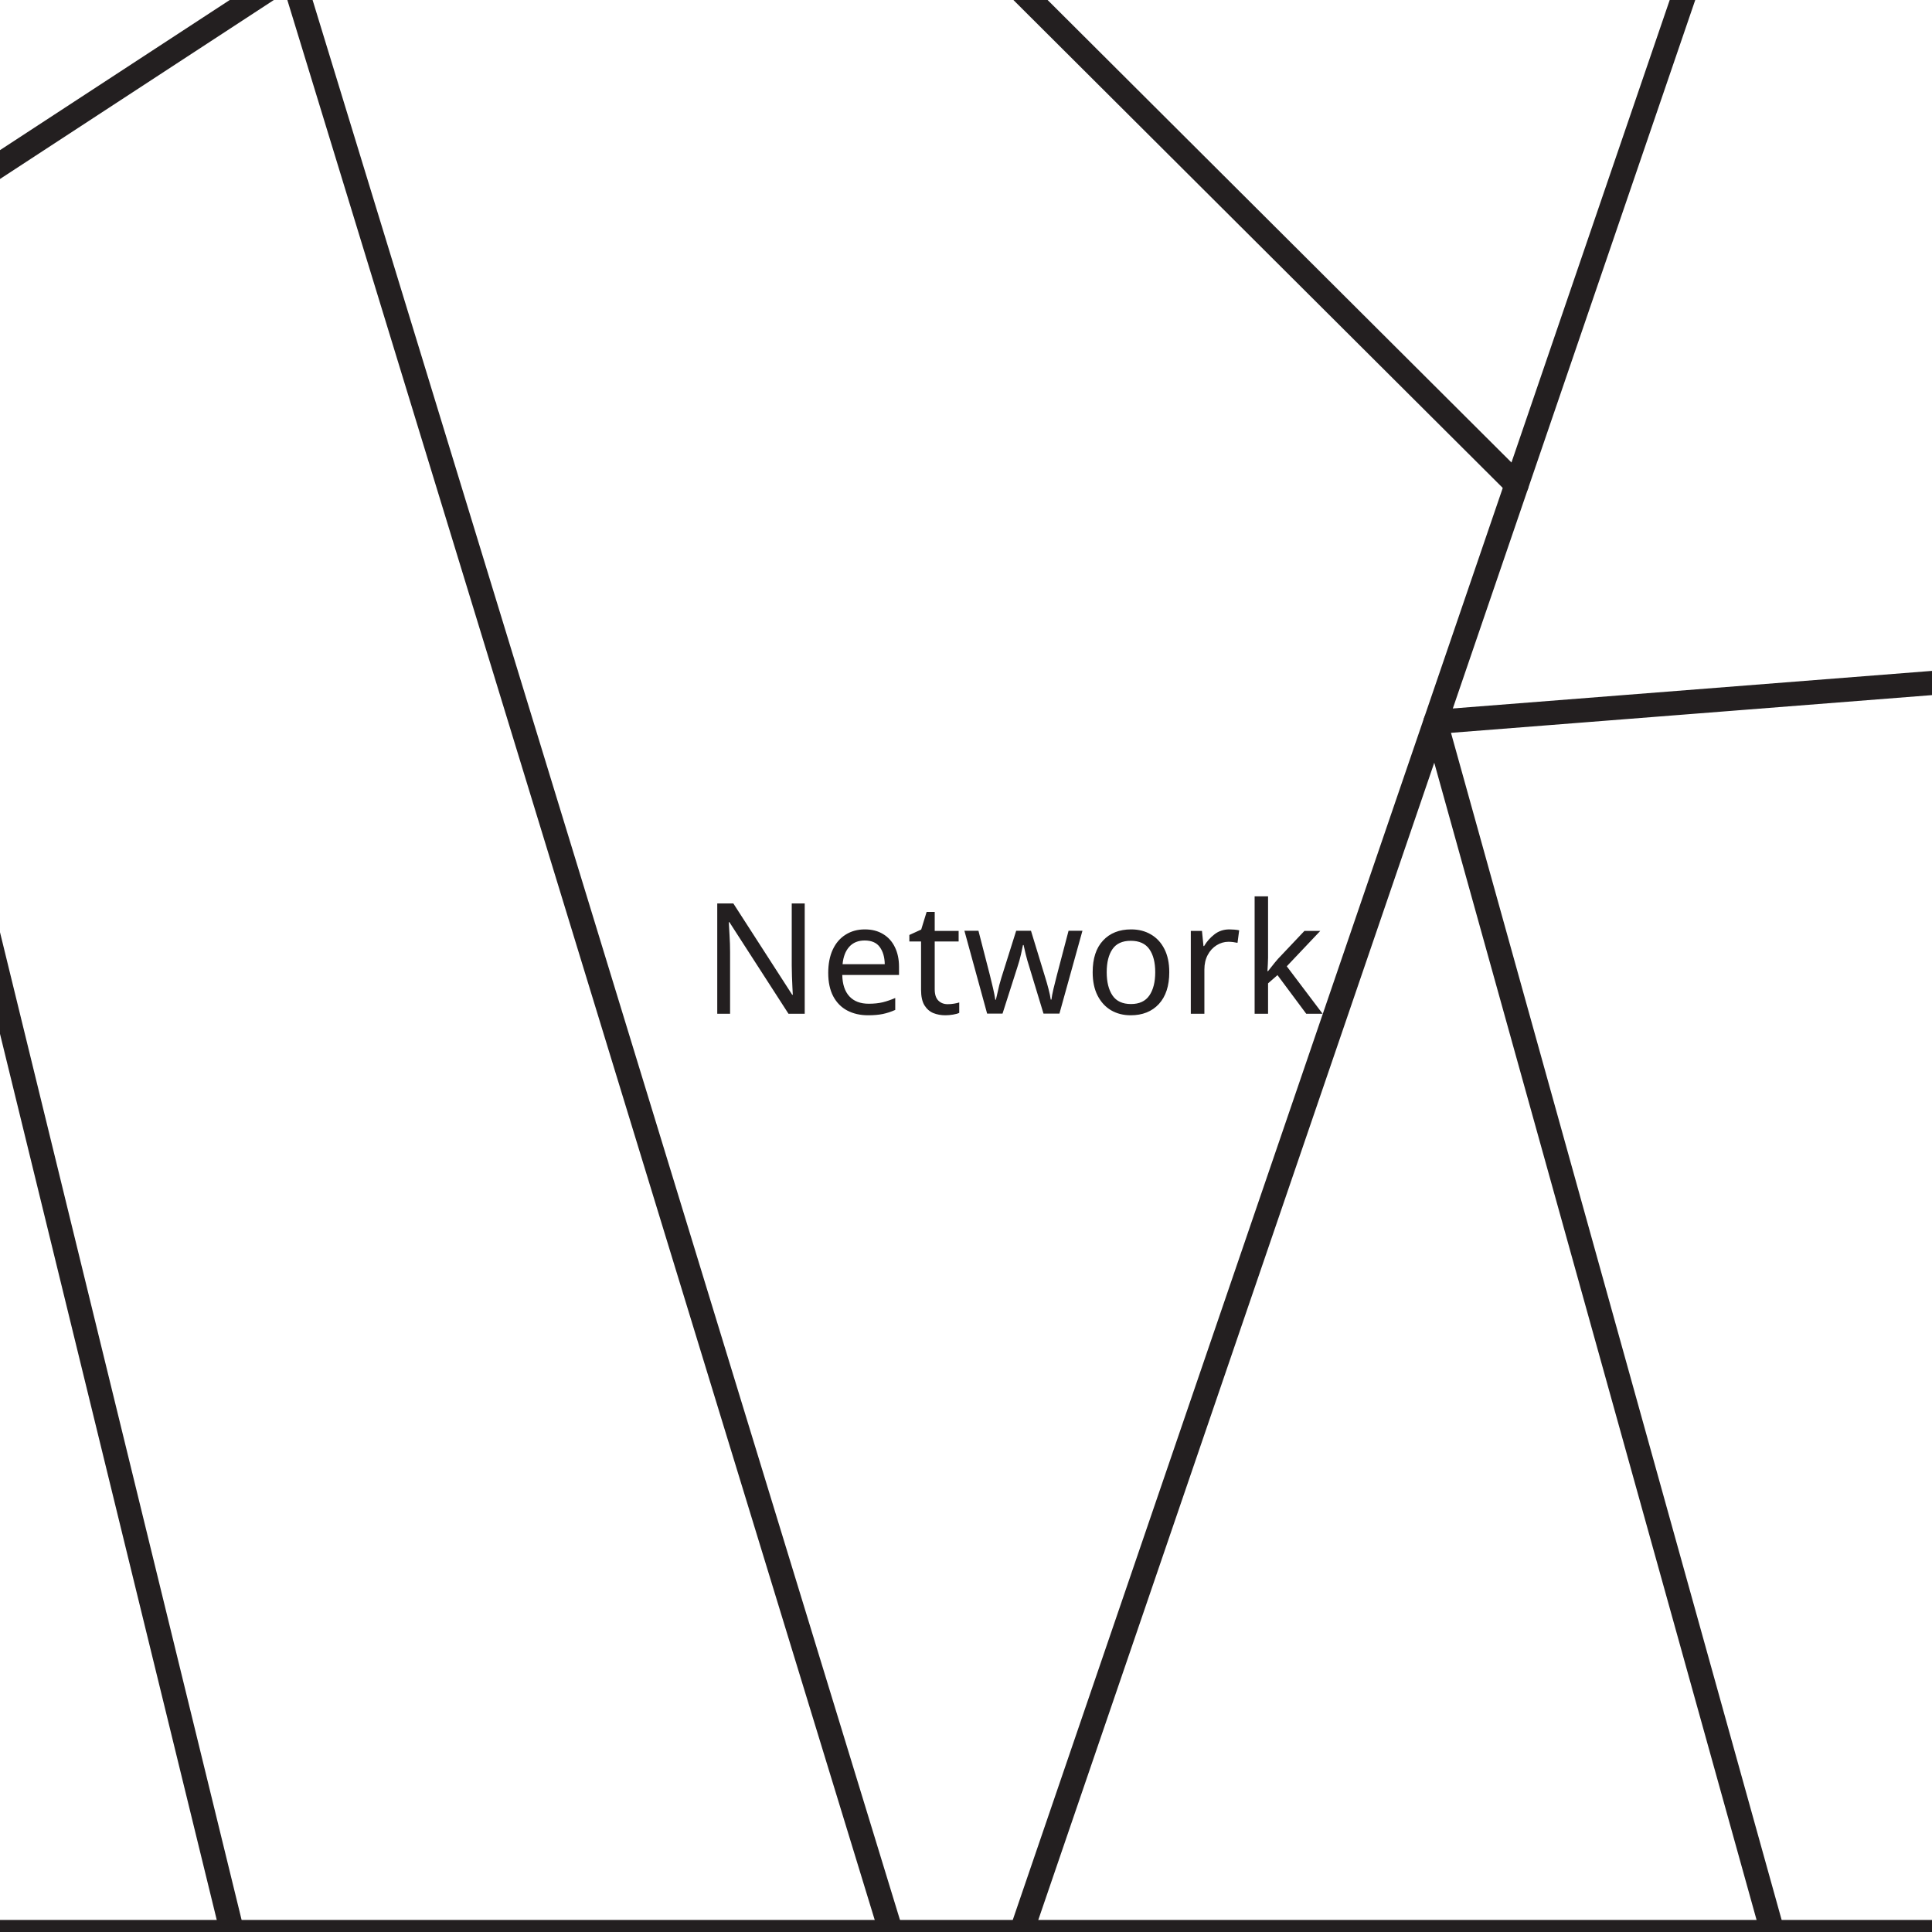
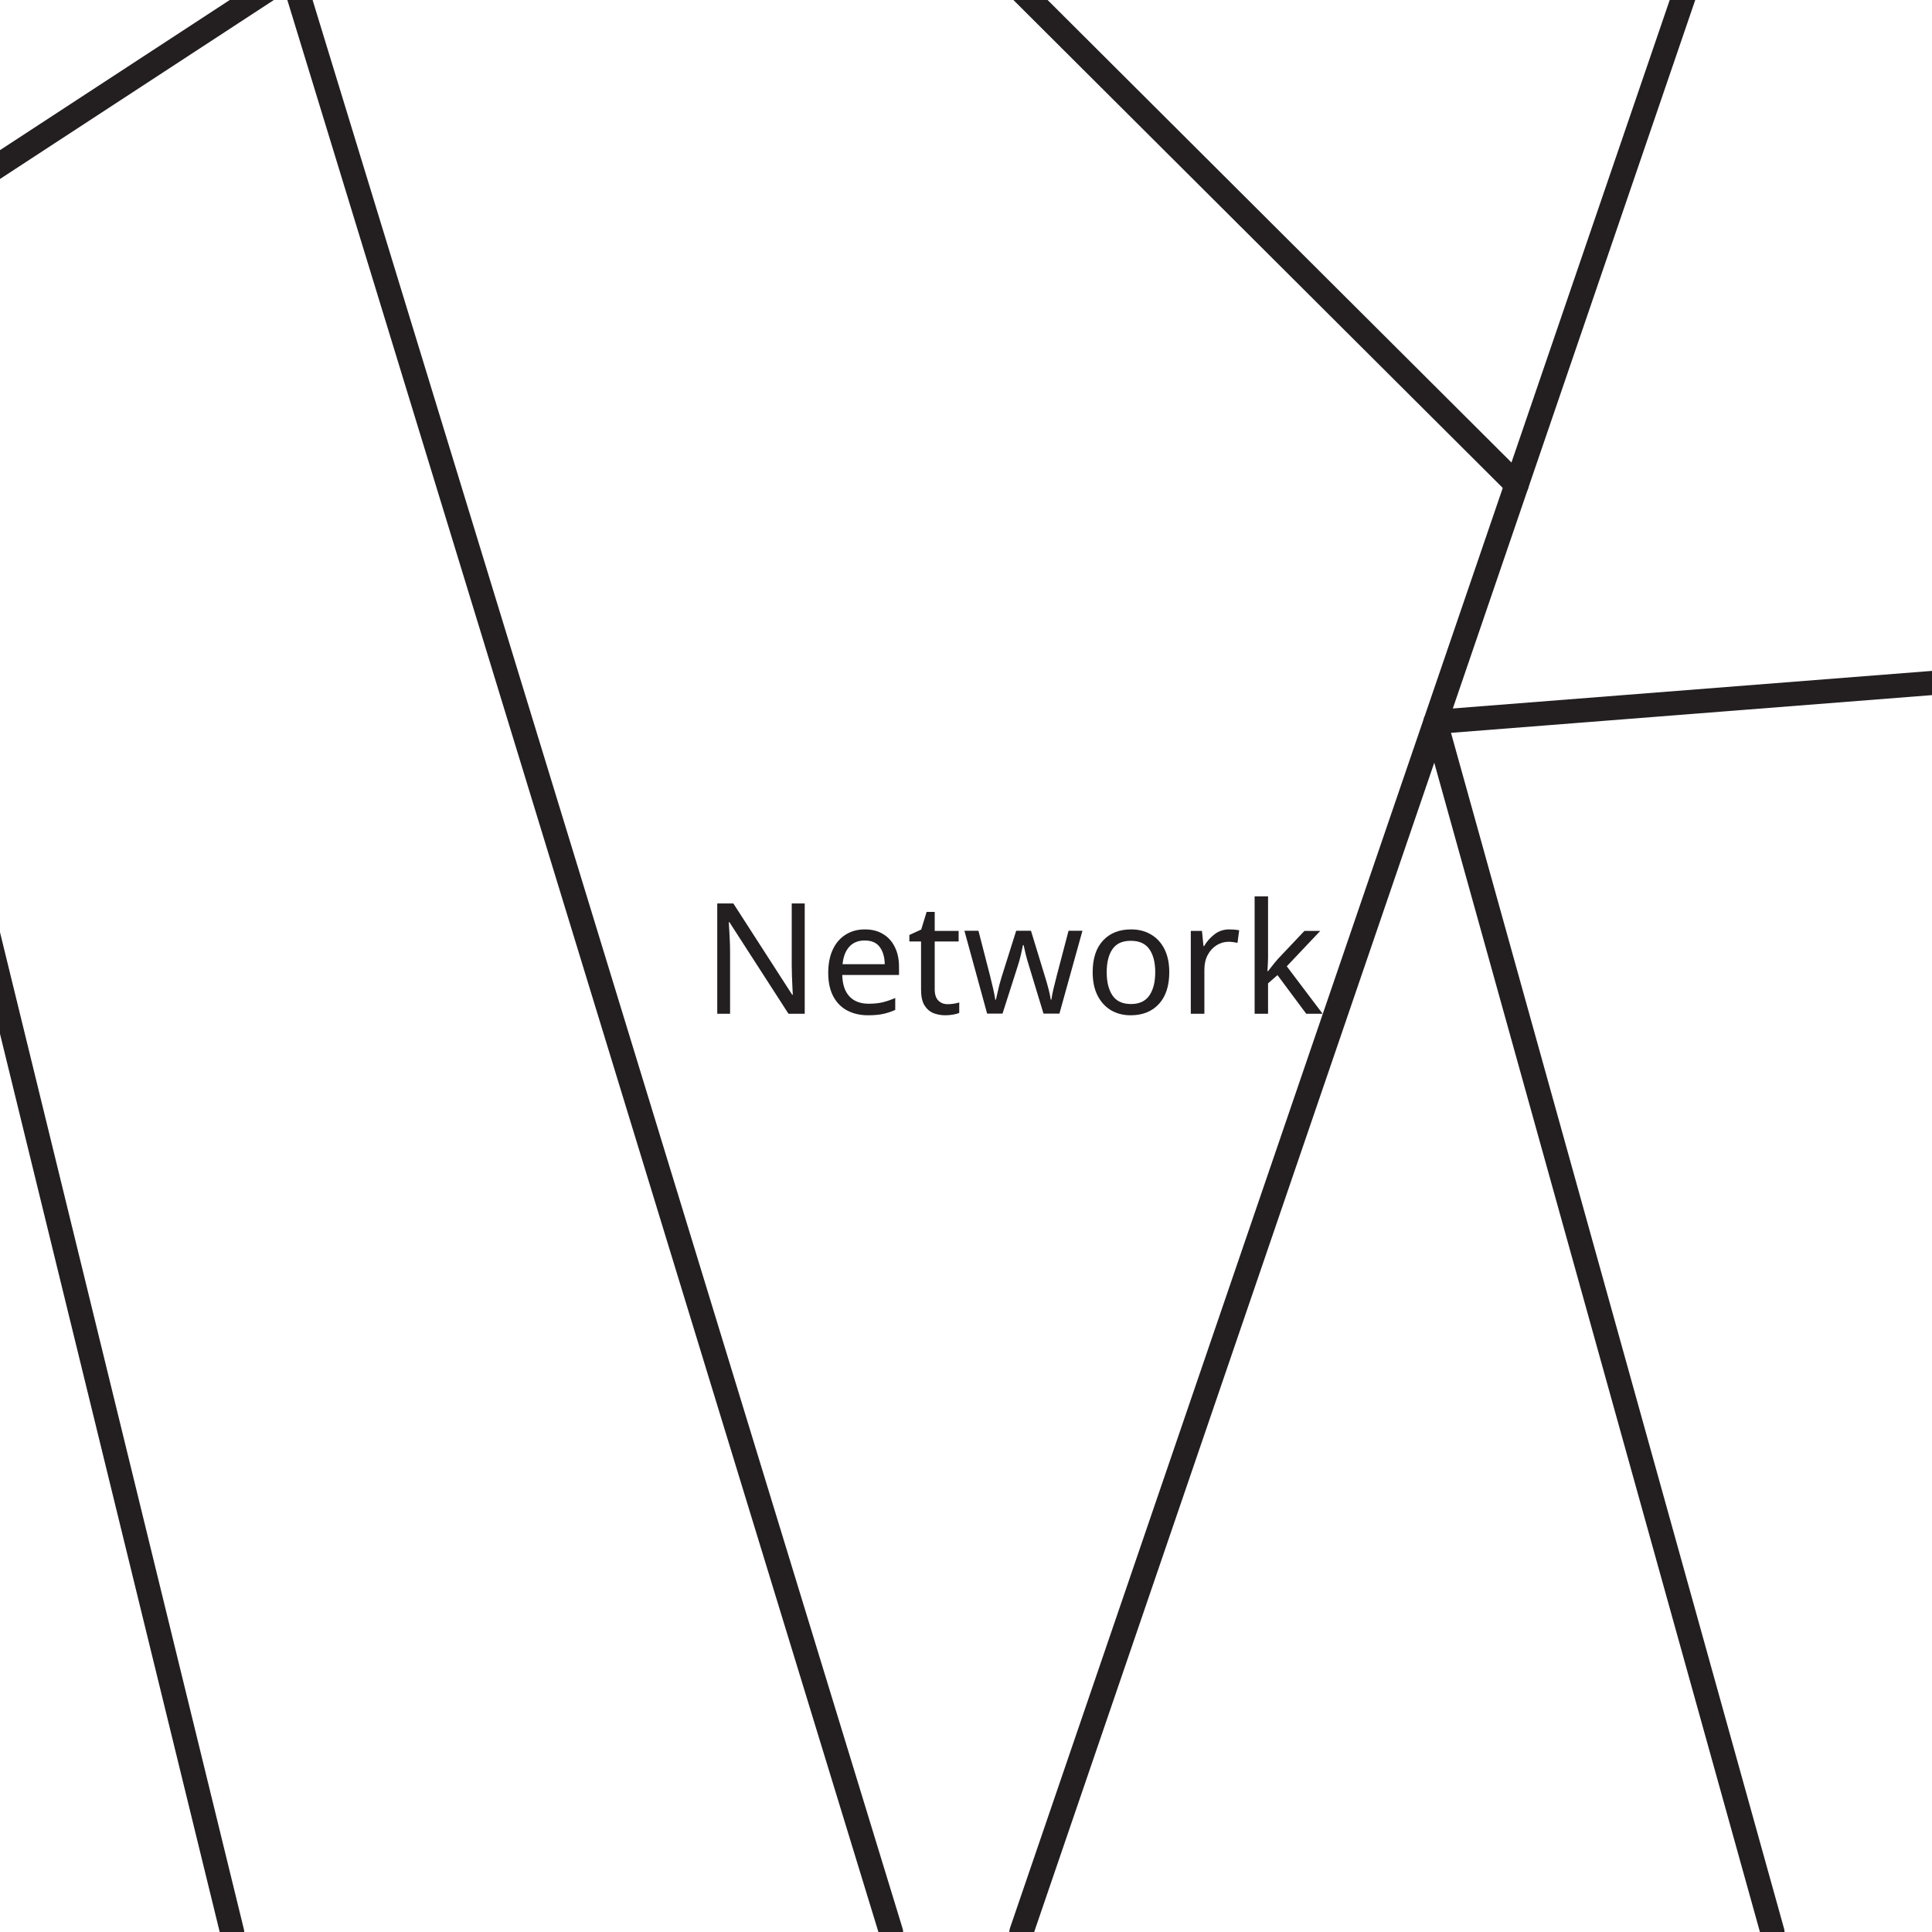
<svg xmlns="http://www.w3.org/2000/svg" id="Network" viewBox="0 0 400 400">
  <defs>
    <style>
      .cls-1 {
        fill: #fff;
      }

      .cls-2 {
        fill: none;
        stroke: #231f20;
        stroke-linecap: round;
        stroke-linejoin: round;
        stroke-width: 5px;
      }

      .cls-3 {
        fill: #231f20;
        font-family: LeagueSpartan-Regular, 'League Spartan';
        font-size: 32px;
        font-variation-settings: 'wght' 400;
      }
    </style>
  </defs>
  <g id="BG">
    <rect id="_5" data-name="5" class="cls-1" x=".22" y="0" width="400" height="400" />
    <rect id="_4" data-name="4" class="cls-1" x="-399.48" y="0" width="400" height="400" />
    <rect id="_2" data-name="2" class="cls-1" x=".22" y="-400" width="400" height="400" />
    <rect id="_1" data-name="1" class="cls-1" x="-399.48" y="-400" width="400" height="400" />
  </g>
  <g id="Text">
    <text class="cls-3" transform="translate(145.39 209.89)">
      <tspan x="0" y="0">Network</tspan>
    </text>
  </g>
  <line class="cls-2" x1="-93.11" y1="-177.11" x2="48.06" y2="400" />
  <line class="cls-2" x1="211.47" y1="400" x2="485.21" y2="-400" />
  <line class="cls-2" x1="162.23" y1="-400" x2="-49.79" y2="0" />
  <line class="cls-2" x1="352.2" y1="-196.09" x2="-147.12" y2="130.21" />
  <line class="cls-2" x1="60.44" y1="-5.44" x2="184.48" y2="400" />
  <polyline class="cls-2" points="366.97 400 297.19 149.47 799.97 110.04" />
  <line class="cls-2" x1="314" y1="100.35" x2="-110.43" y2="-322.83" />
-   <rect class="cls-2" x="-399.48" y="-400" width="1199.49" height="800" />
</svg>
